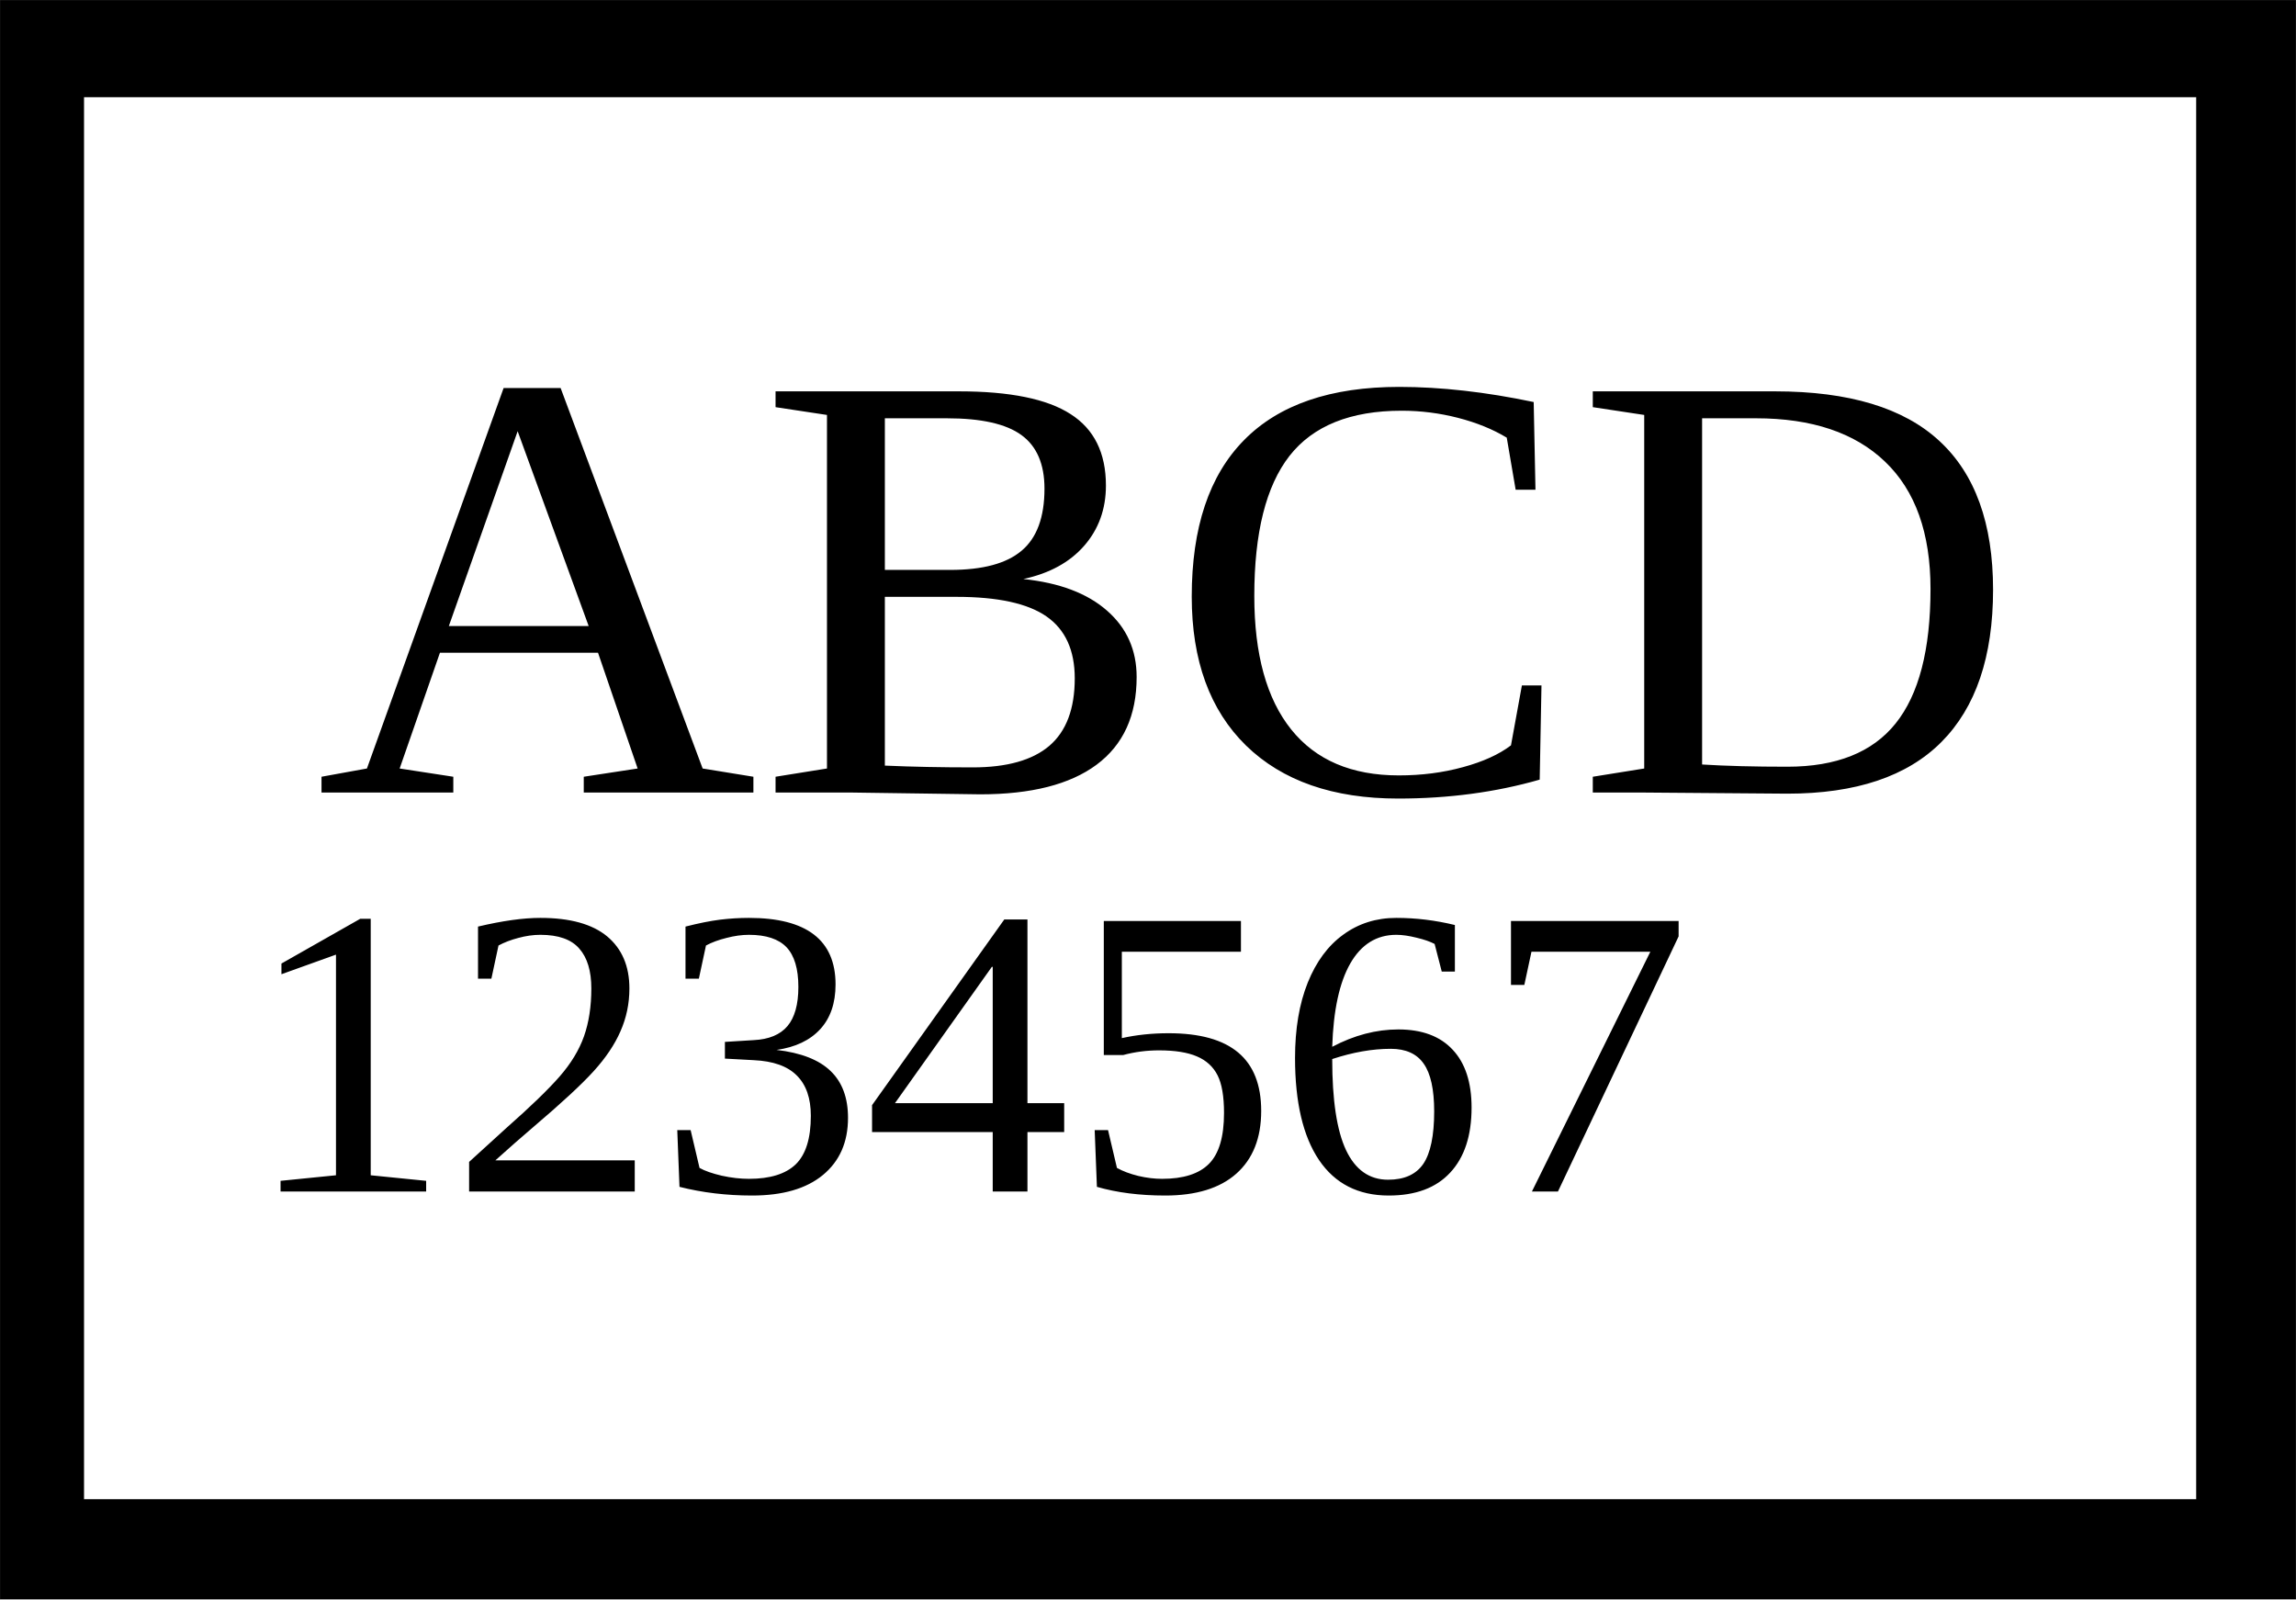
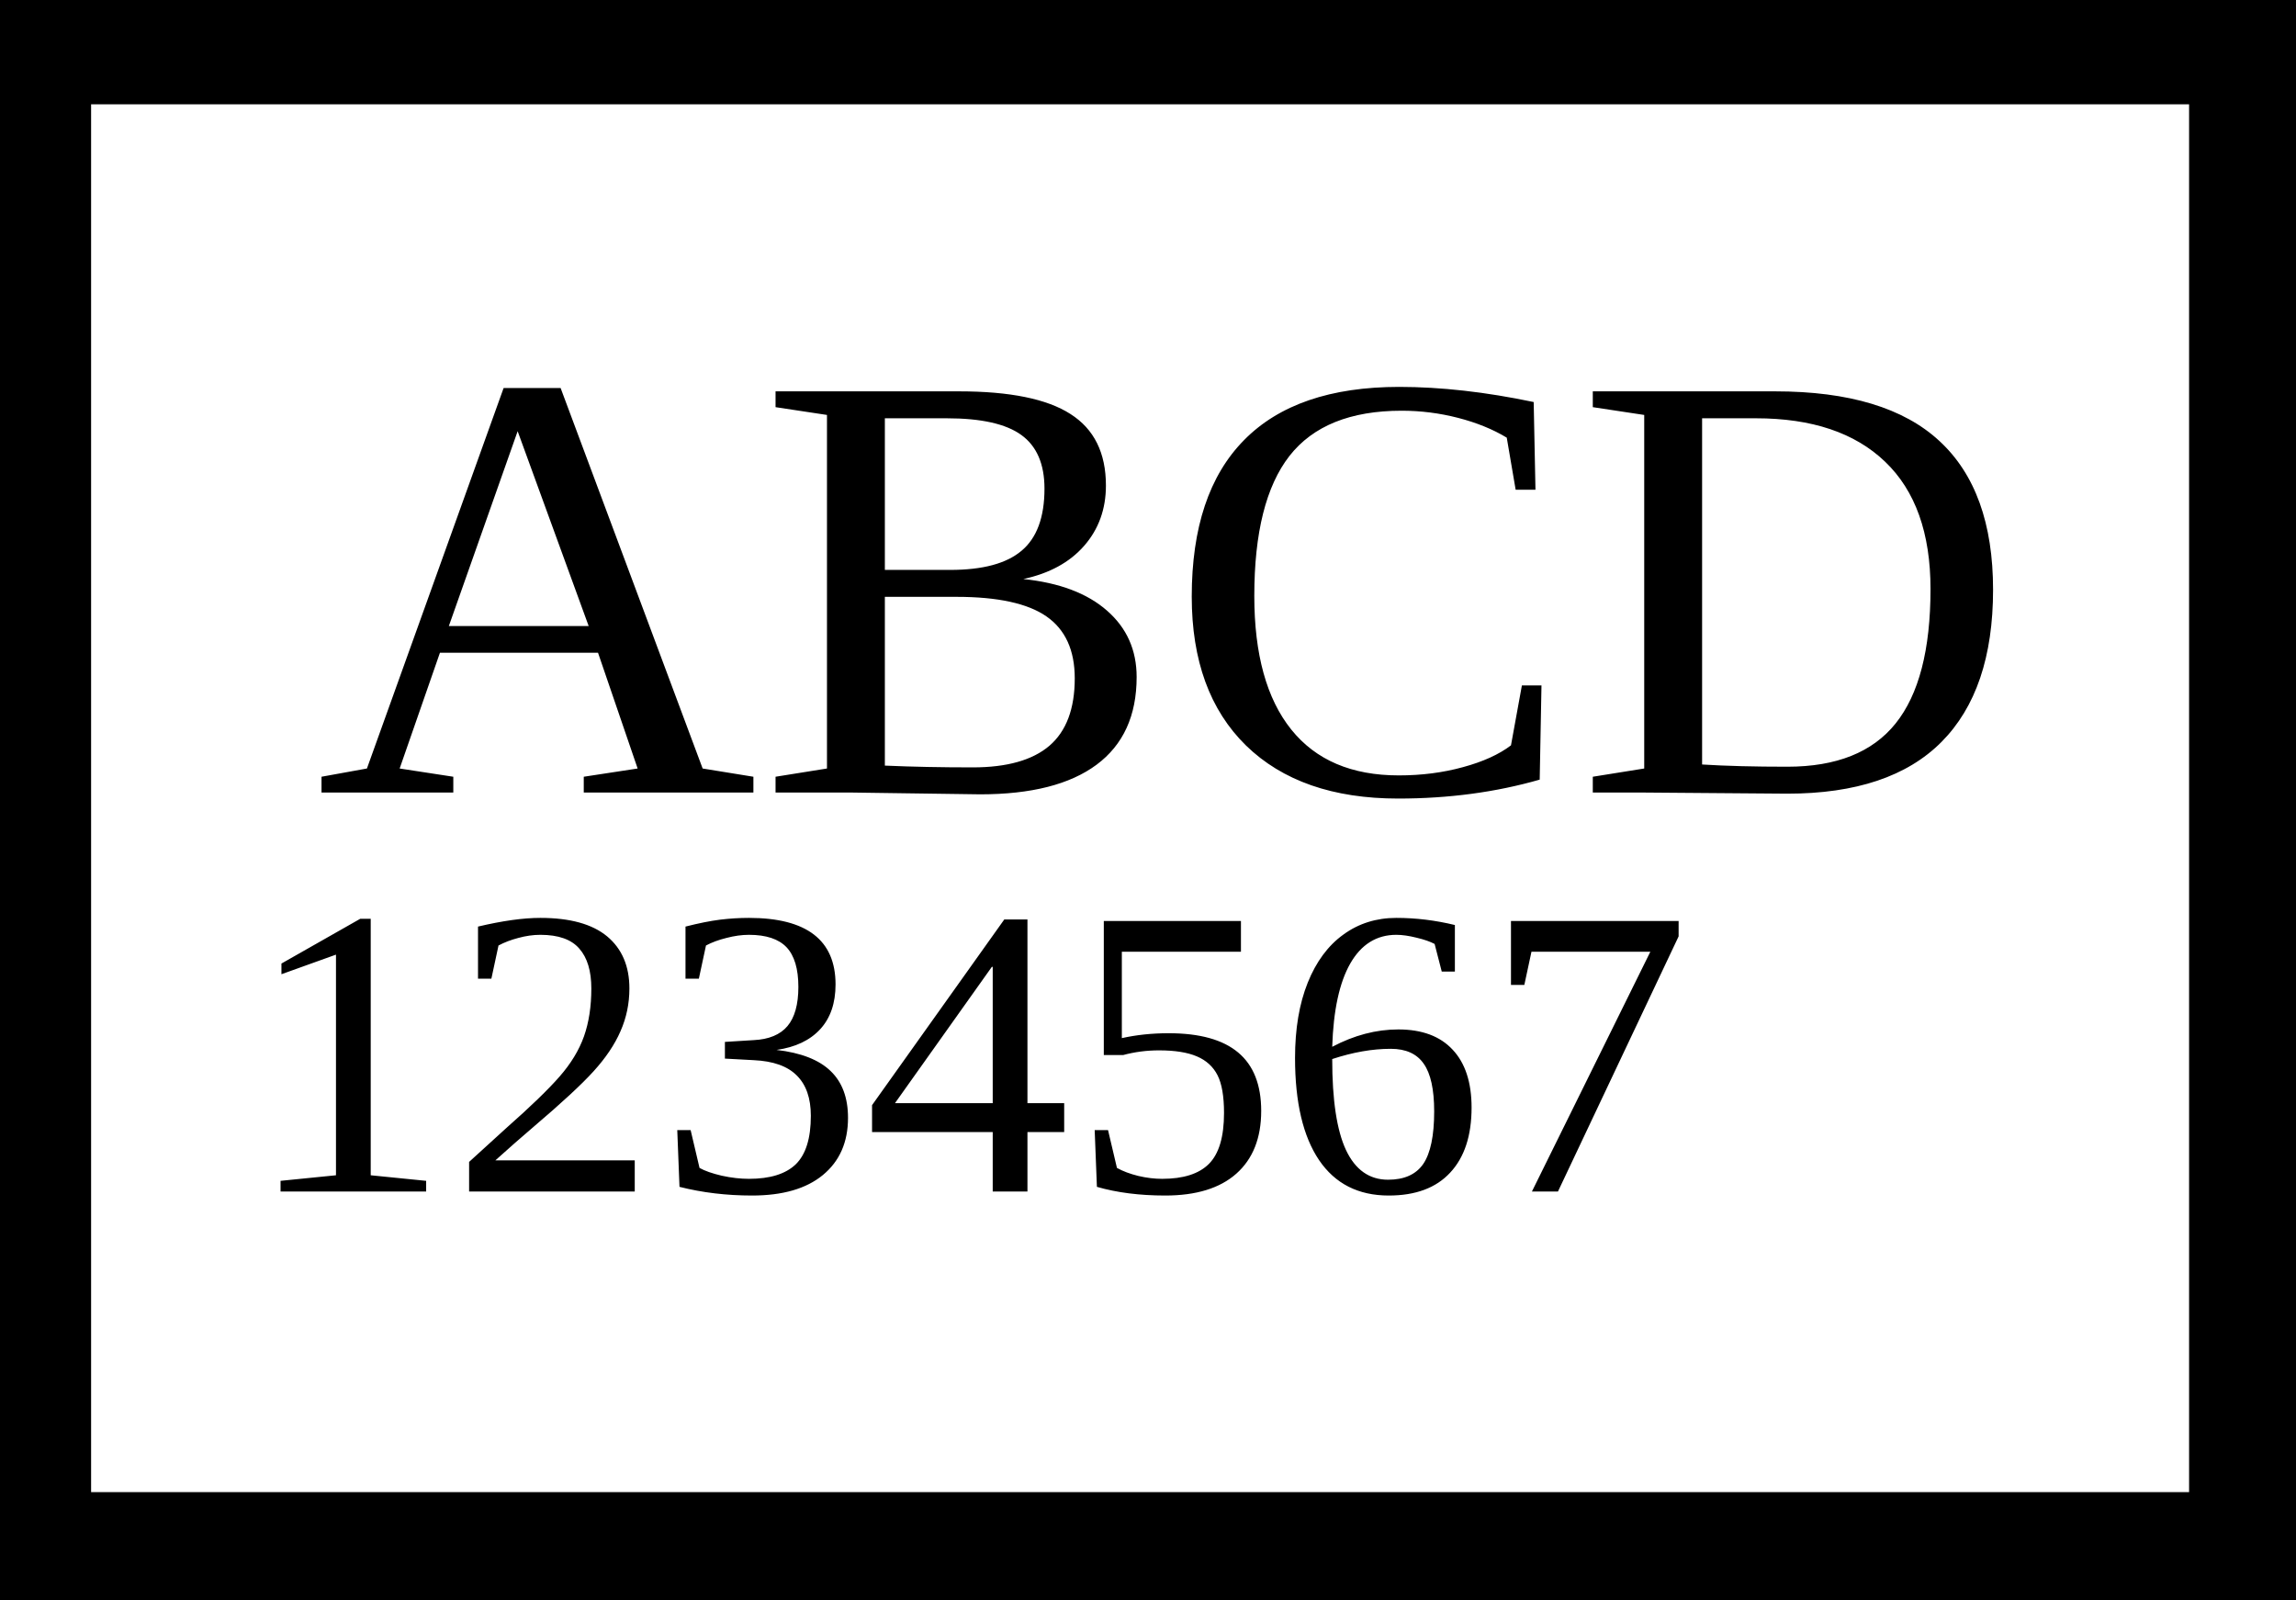
<svg xmlns="http://www.w3.org/2000/svg" version="1.1" id="Layer_1" x="0px" y="0px" width="161.148px" height="112.243px" viewBox="-0.003 -0.004 161.148 112.243" enable-background="new -0.003 -0.004 161.148 112.243" xml:space="preserve">
  <g id="Capa_1">
    <g>
-       <path stroke="#000000" stroke-width="0.007" stroke-miterlimit="10" d="M126.8,112.235h34.341V0H126.8h-7.926H0v112.235h118.874    H126.8z M5.891,6.816h148.25v98.397H5.891V6.816L5.891,6.816z" />
+       <path stroke="#000000" strokeWidth="0.007" stroke-miterlimit="10" d="M126.8,112.235h34.341V0H126.8h-7.926H0v112.235h118.874    H126.8z M5.891,6.816h148.25v98.397H5.891V6.816L5.891,6.816z" />
    </g>
    <text transform="matrix(1 0 0 1 22.1411 55.6169)" font-family="" font-size="43">ABCD</text>
    <text transform="matrix(1 0 0 1 17.1411 83.6169)" font-family="" font-size="29">1234567</text>
  </g>
</svg>
